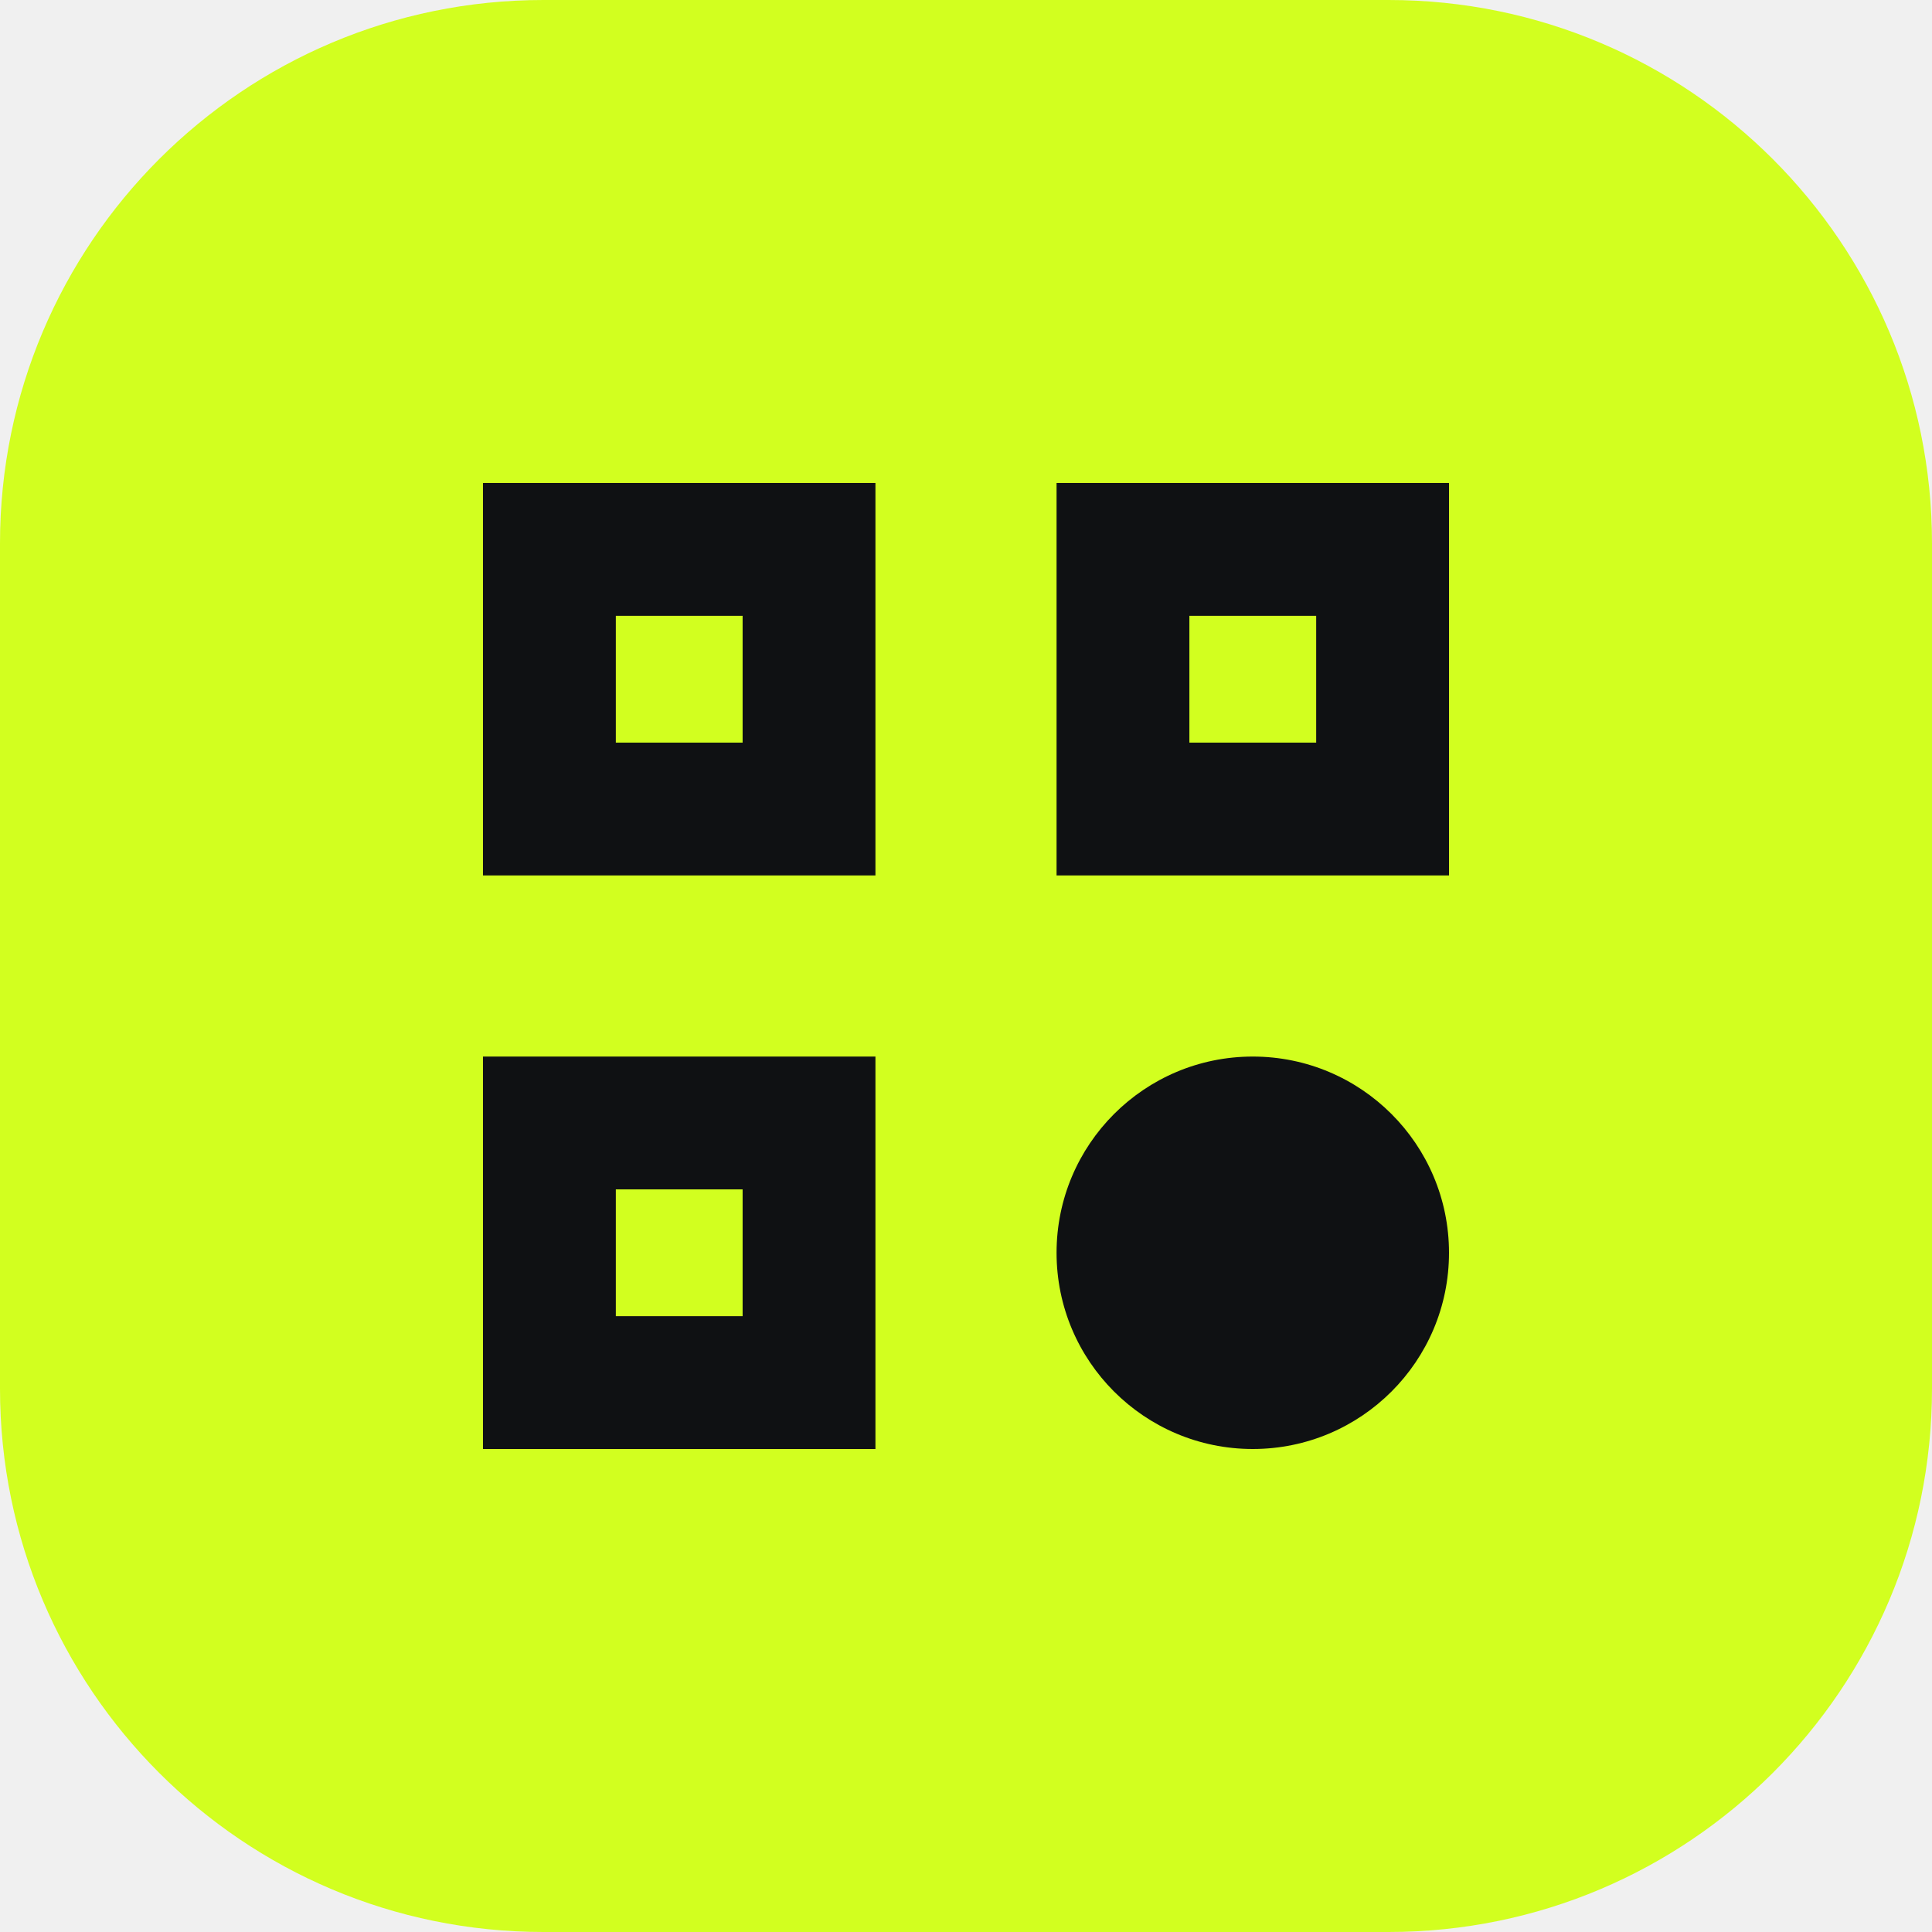
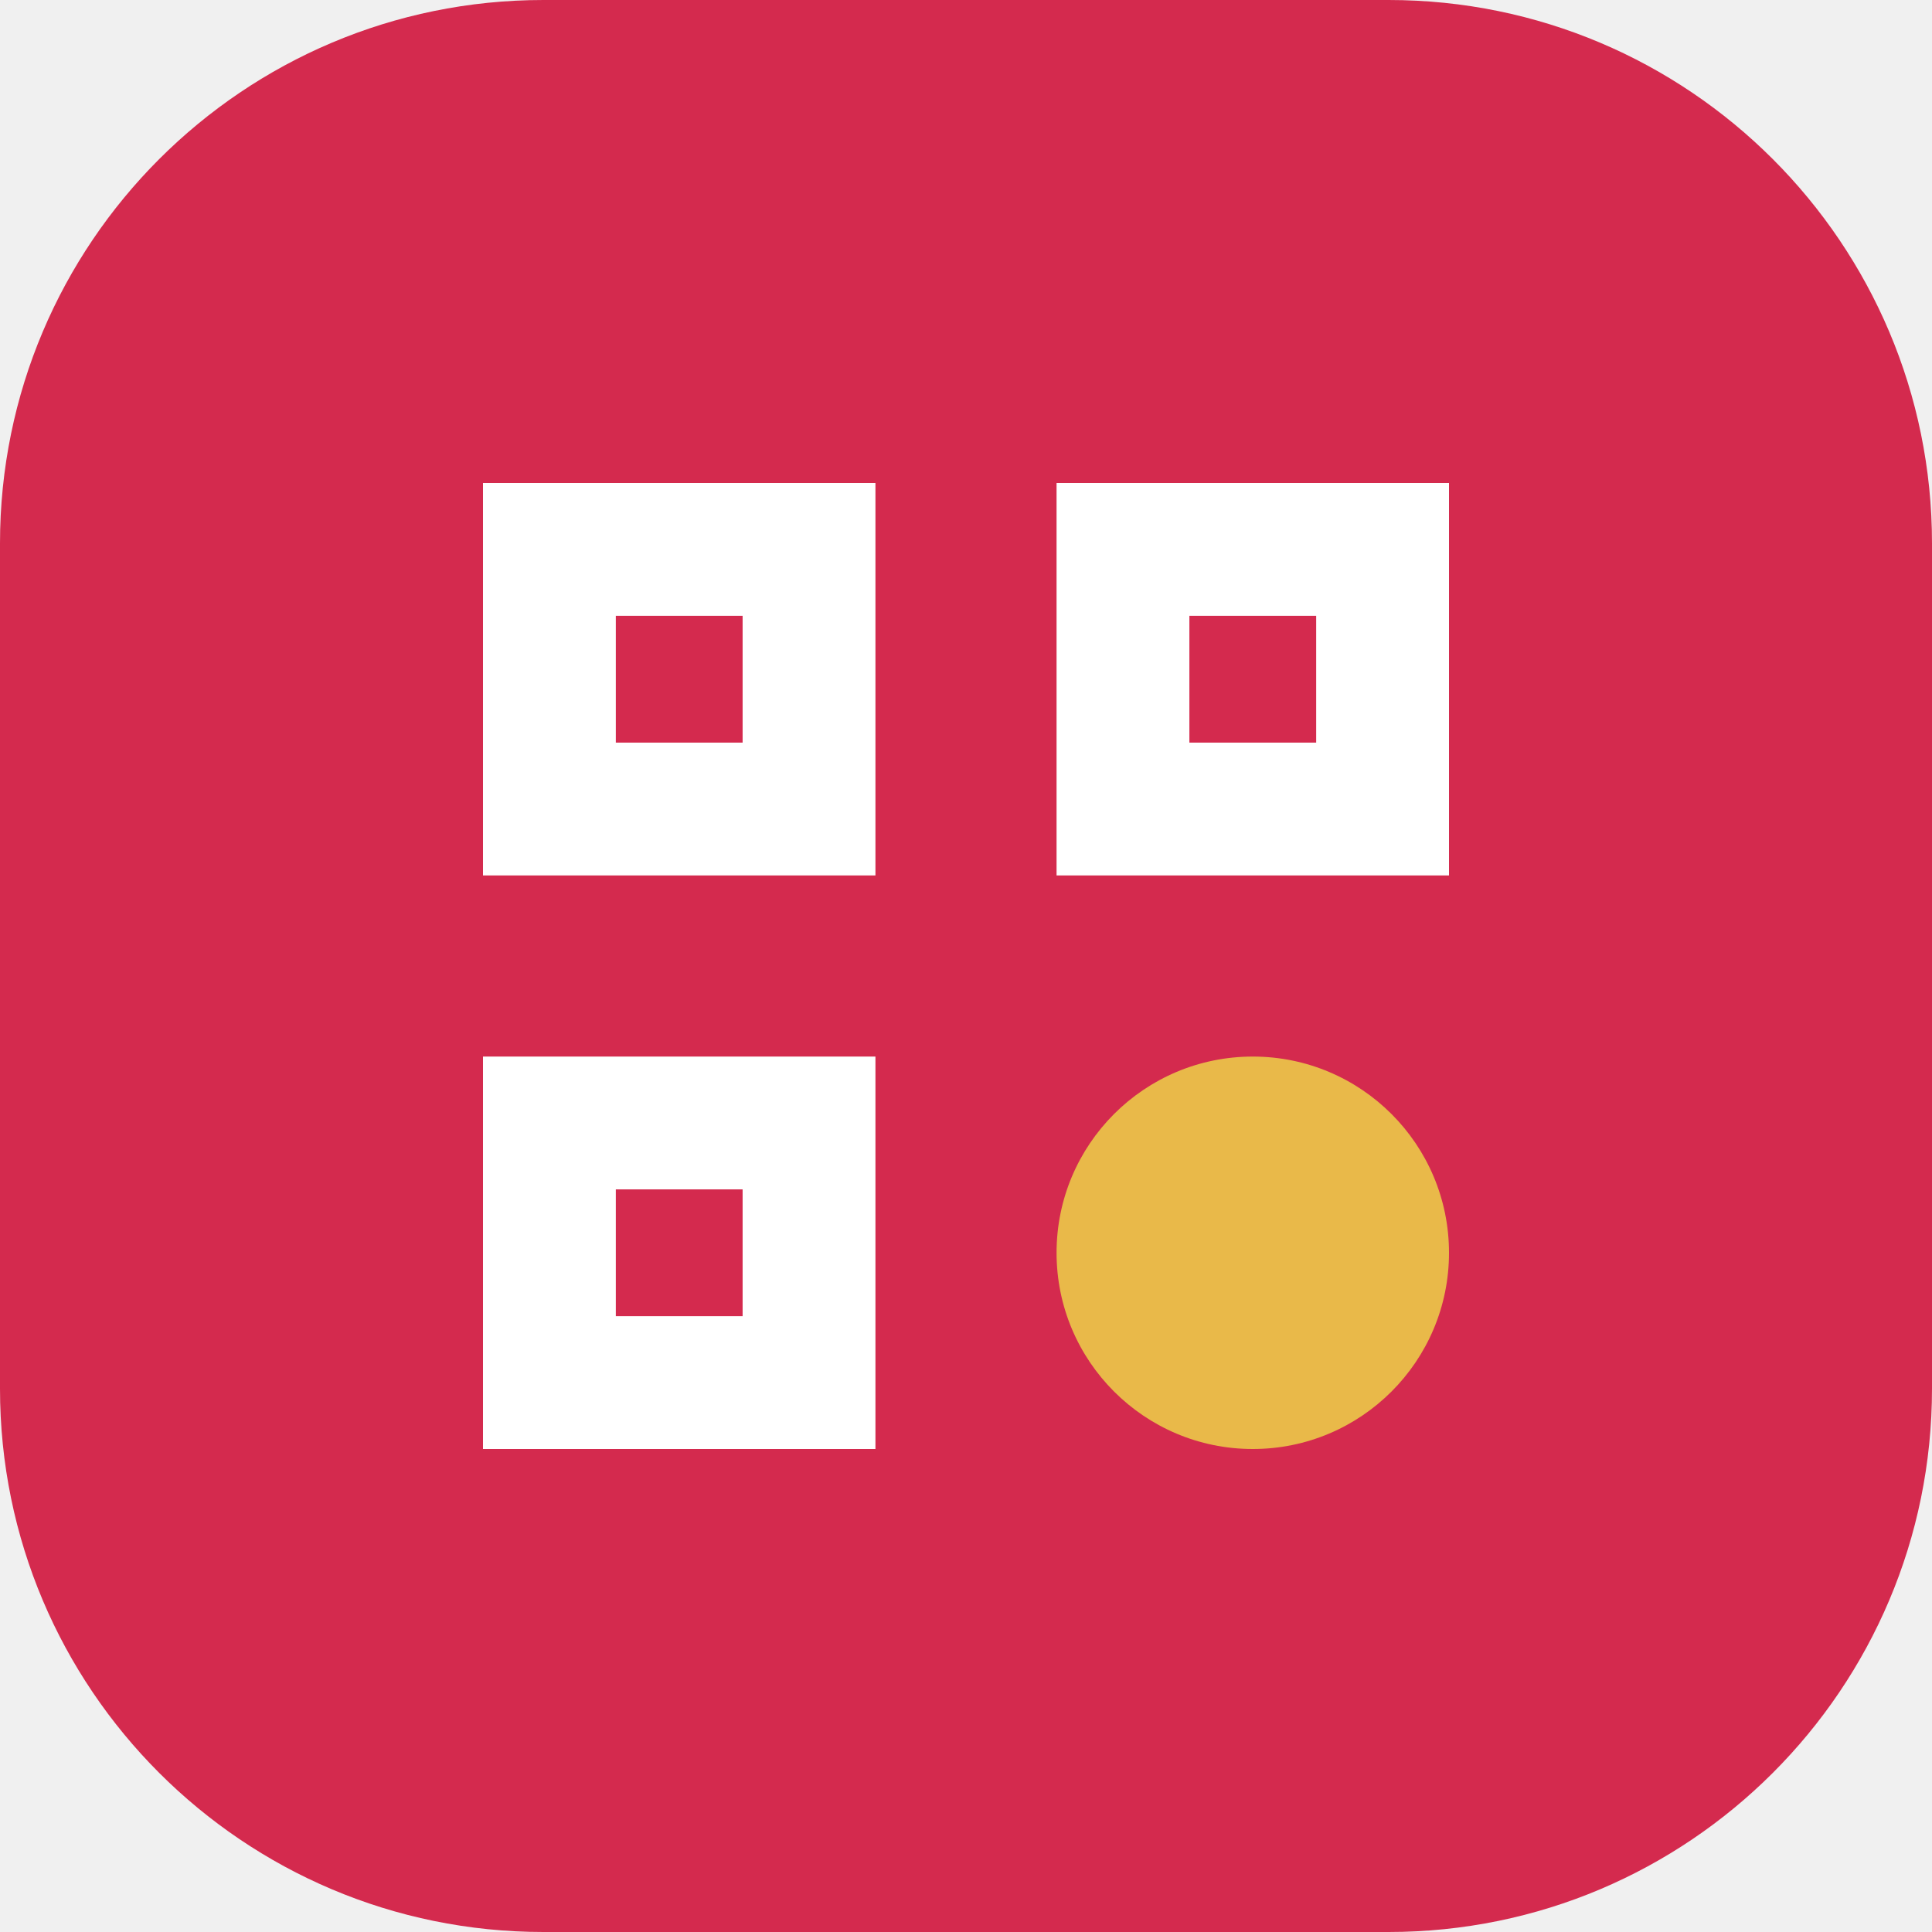
<svg xmlns="http://www.w3.org/2000/svg" viewBox="0 0 32 32">
-   <rect width="32" height="32" rx="9" fill="#d2ff1f" />
-   <path d="M8 8h6.5v6.5H8zM17.5 8H24v6.5h-6.5zM8 17.5h6.5V24H8z" fill="#0f1113" />
-   <path d="M10.2 10.2h2.1v2.1h-2.1zM19.7 10.2h2.1v2.1h-2.1zM10.2 19.7h2.1v2.1h-2.1z" fill="#d2ff1f" />
-   <rect x="17.5" y="17.5" width="6.5" height="6.5" rx="3.25" fill="#0f1113" />
+   <rect width="32" height="32" rx="9" fill="#d42a4e" />
+   <path d="M8 8h6.5v6.5H8zM17.5 8H24v6.5h-6.5zM8 17.5h6.5V24H8z" fill="#ffffff" />
+   <path d="M10.2 10.2h2.1v2.1h-2.1zM19.7 10.2h2.1v2.1h-2.1zM10.2 19.7h2.1v2.1h-2.1z" fill="#d42a4e" />
+   <rect x="17.5" y="17.5" width="6.5" height="6.5" rx="3.25" fill="#e9b949" />
</svg>
